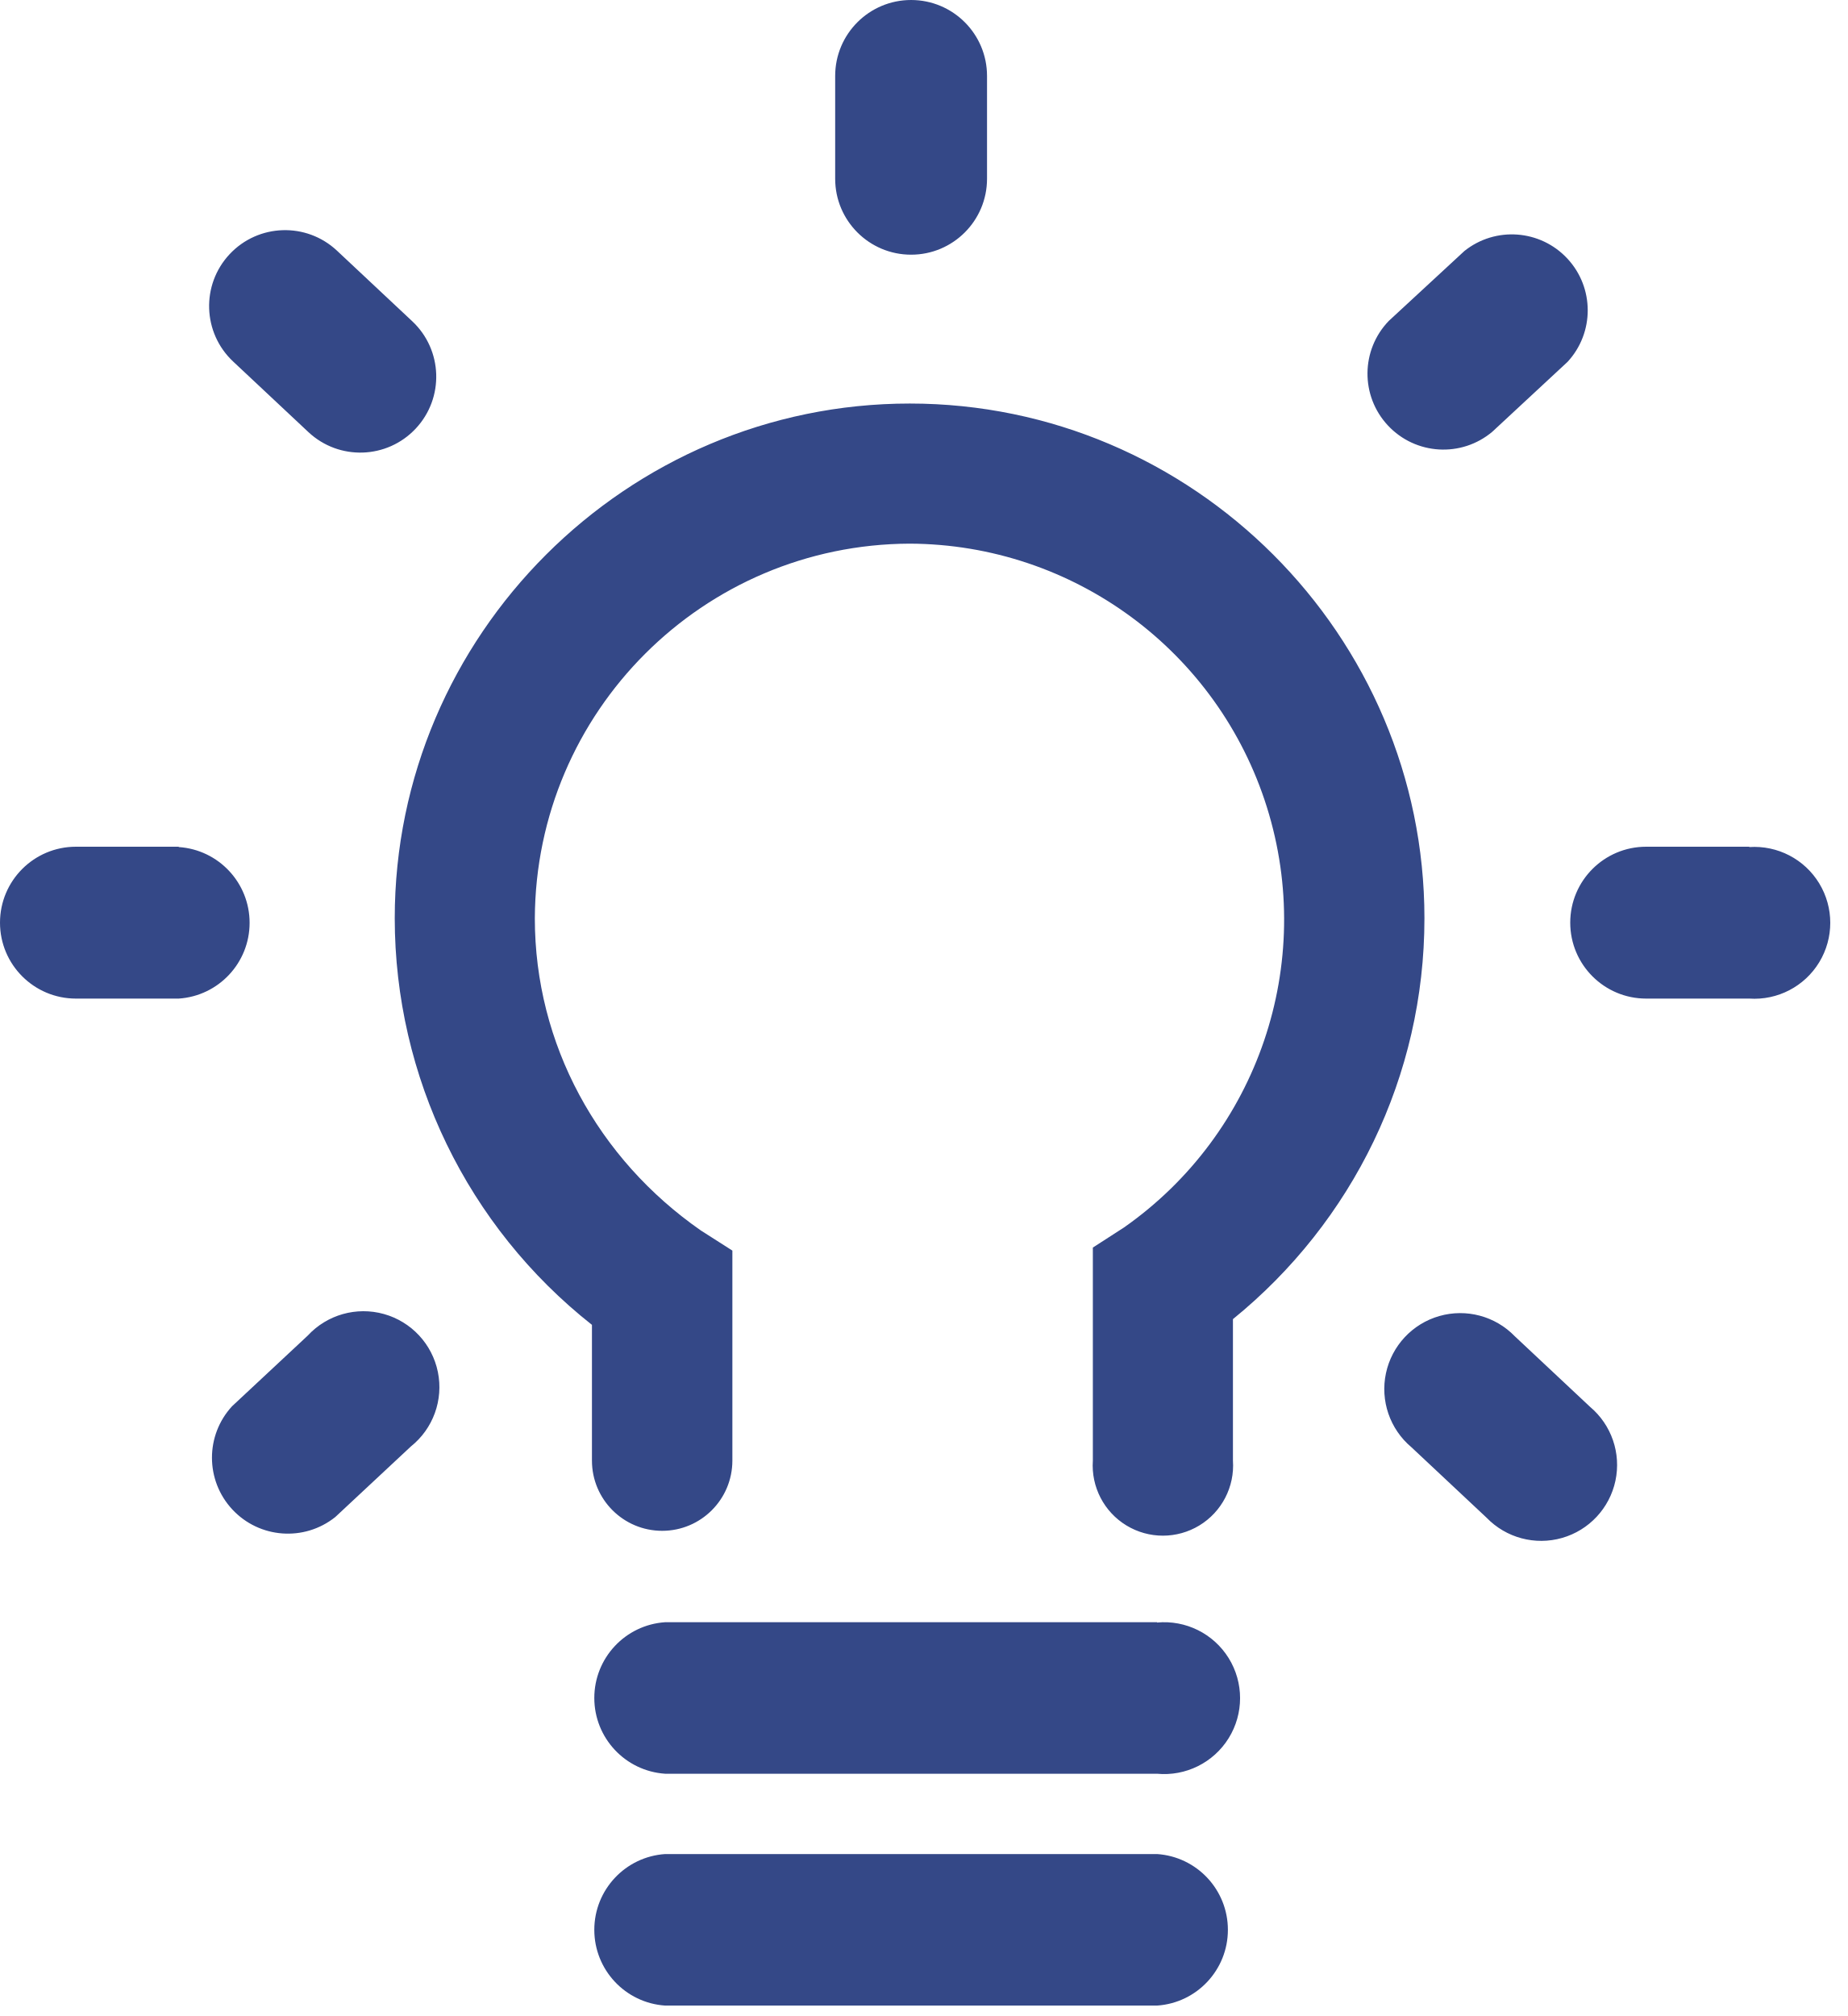
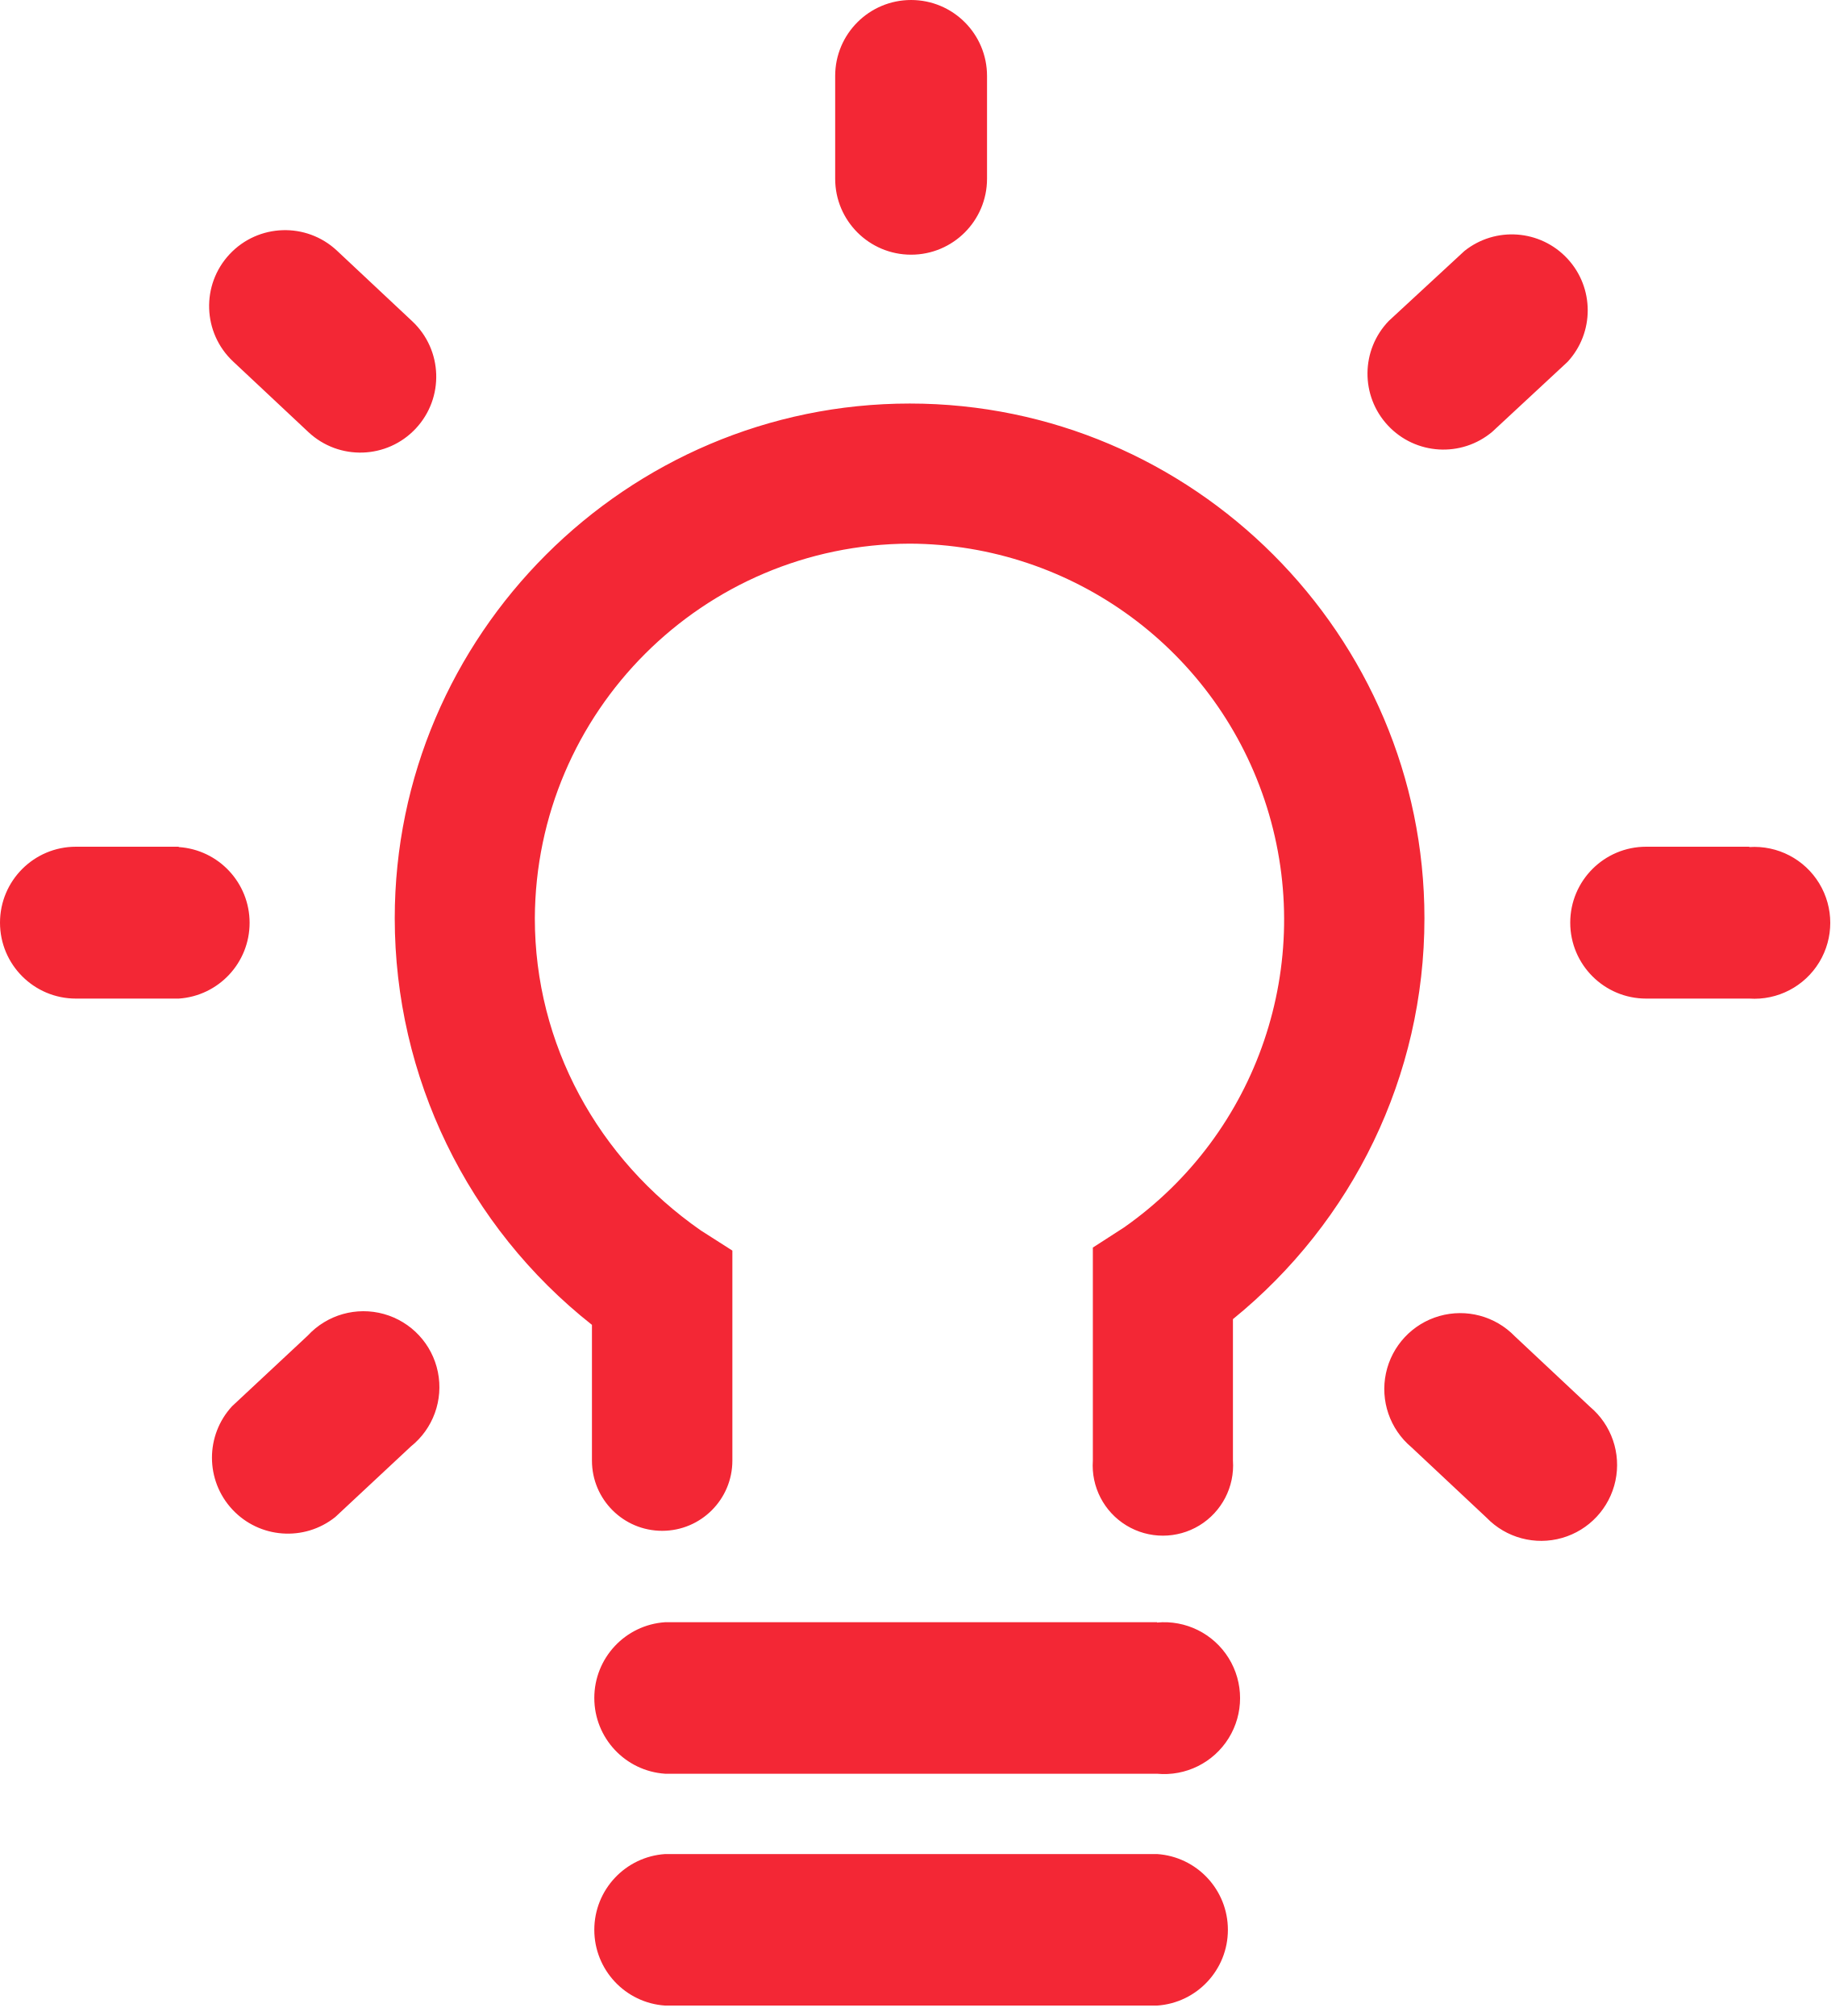
<svg xmlns="http://www.w3.org/2000/svg" viewBox="0 0 55 60" fill="none">
-   <path d="M34.44 48.28H19.8a2.26 2.26 0 000 4.51h14.64a2.26 2.26 0 100-4.5zM34.44 55.18H19.8a2.26 2.26 0 000 4.51h14.64a2.26 2.26 0 000-4.51zM36.7 43.47a2.09 2.09 0 11-4.17 0v-6.34l.93-.6a11.19 11.19 0 00-6.38-20.35 11.2 11.2 0 00-11.16 11.15c0 3.75 1.88 7.16 4.94 9.29l.94.6v6.25a2.09 2.09 0 01-4.18 0v-4.04a15.42 15.42 0 01-5.87-12.1c0-8.43 6.9-15.32 15.33-15.32S42.4 18.9 42.4 27.33c0 4.69-2.13 9.03-5.7 11.93v4.21zM29.38 5.32V2.26a2.26 2.26 0 10-4.52 0v3.06a2.26 2.26 0 104.52 0zM52.07 25.2H49a2.26 2.26 0 100 4.52h3.07a2.26 2.26 0 100-4.51zM5.32 25.2H2.26a2.26 2.26 0 100 4.52h3.06a2.26 2.26 0 000-4.51zM12.27 9.56l-2.24-2.1a2.26 2.26 0 10-3.09 3.3l2.24 2.1a2.26 2.26 0 003.09-3.3zM43.59 7.47l-2.25 2.08a2.26 2.26 0 003.08 3.3l2.24-2.08a2.26 2.26 0 00-3.07-3.3zM47.33 41.87l-2.24-2.1a2.26 2.26 0 10-3.08 3.3l2.24 2.1a2.26 2.26 0 103.08-3.3zM9.16 39.75l-2.25 2.1a2.26 2.26 0 003.07 3.3l2.25-2.1a2.26 2.26 0 10-3.07-3.3z" fill="#344887" />
+   <path d="M34.44 48.28H19.8a2.26 2.26 0 000 4.51h14.64a2.26 2.26 0 100-4.5zM34.44 55.18H19.8a2.26 2.26 0 000 4.51h14.64a2.26 2.26 0 000-4.51zM36.7 43.47a2.09 2.09 0 11-4.17 0v-6.34l.93-.6a11.19 11.19 0 00-6.38-20.35 11.2 11.2 0 00-11.16 11.15c0 3.75 1.88 7.16 4.94 9.29l.94.6v6.25a2.09 2.09 0 01-4.18 0v-4.04a15.42 15.42 0 01-5.87-12.1c0-8.43 6.9-15.32 15.33-15.32S42.4 18.9 42.4 27.33c0 4.69-2.13 9.03-5.7 11.93v4.21zM29.38 5.32V2.26a2.26 2.26 0 10-4.52 0v3.06a2.26 2.26 0 104.52 0zM52.07 25.2H49a2.26 2.26 0 100 4.52h3.07a2.26 2.26 0 100-4.51zM5.32 25.2H2.26a2.26 2.26 0 100 4.52h3.06a2.26 2.26 0 000-4.51zM12.27 9.56l-2.24-2.1a2.26 2.26 0 10-3.09 3.3l2.24 2.1a2.26 2.26 0 003.09-3.3zM43.59 7.47l-2.25 2.08a2.26 2.26 0 003.08 3.3l2.24-2.08a2.26 2.26 0 00-3.07-3.3zM47.33 41.87l-2.24-2.1a2.26 2.26 0 10-3.08 3.3l2.24 2.1a2.26 2.26 0 103.08-3.3zM9.16 39.75l-2.25 2.1a2.26 2.26 0 003.07 3.3l2.25-2.1a2.26 2.26 0 10-3.07-3.3z" fill="#F32735" />
</svg>
